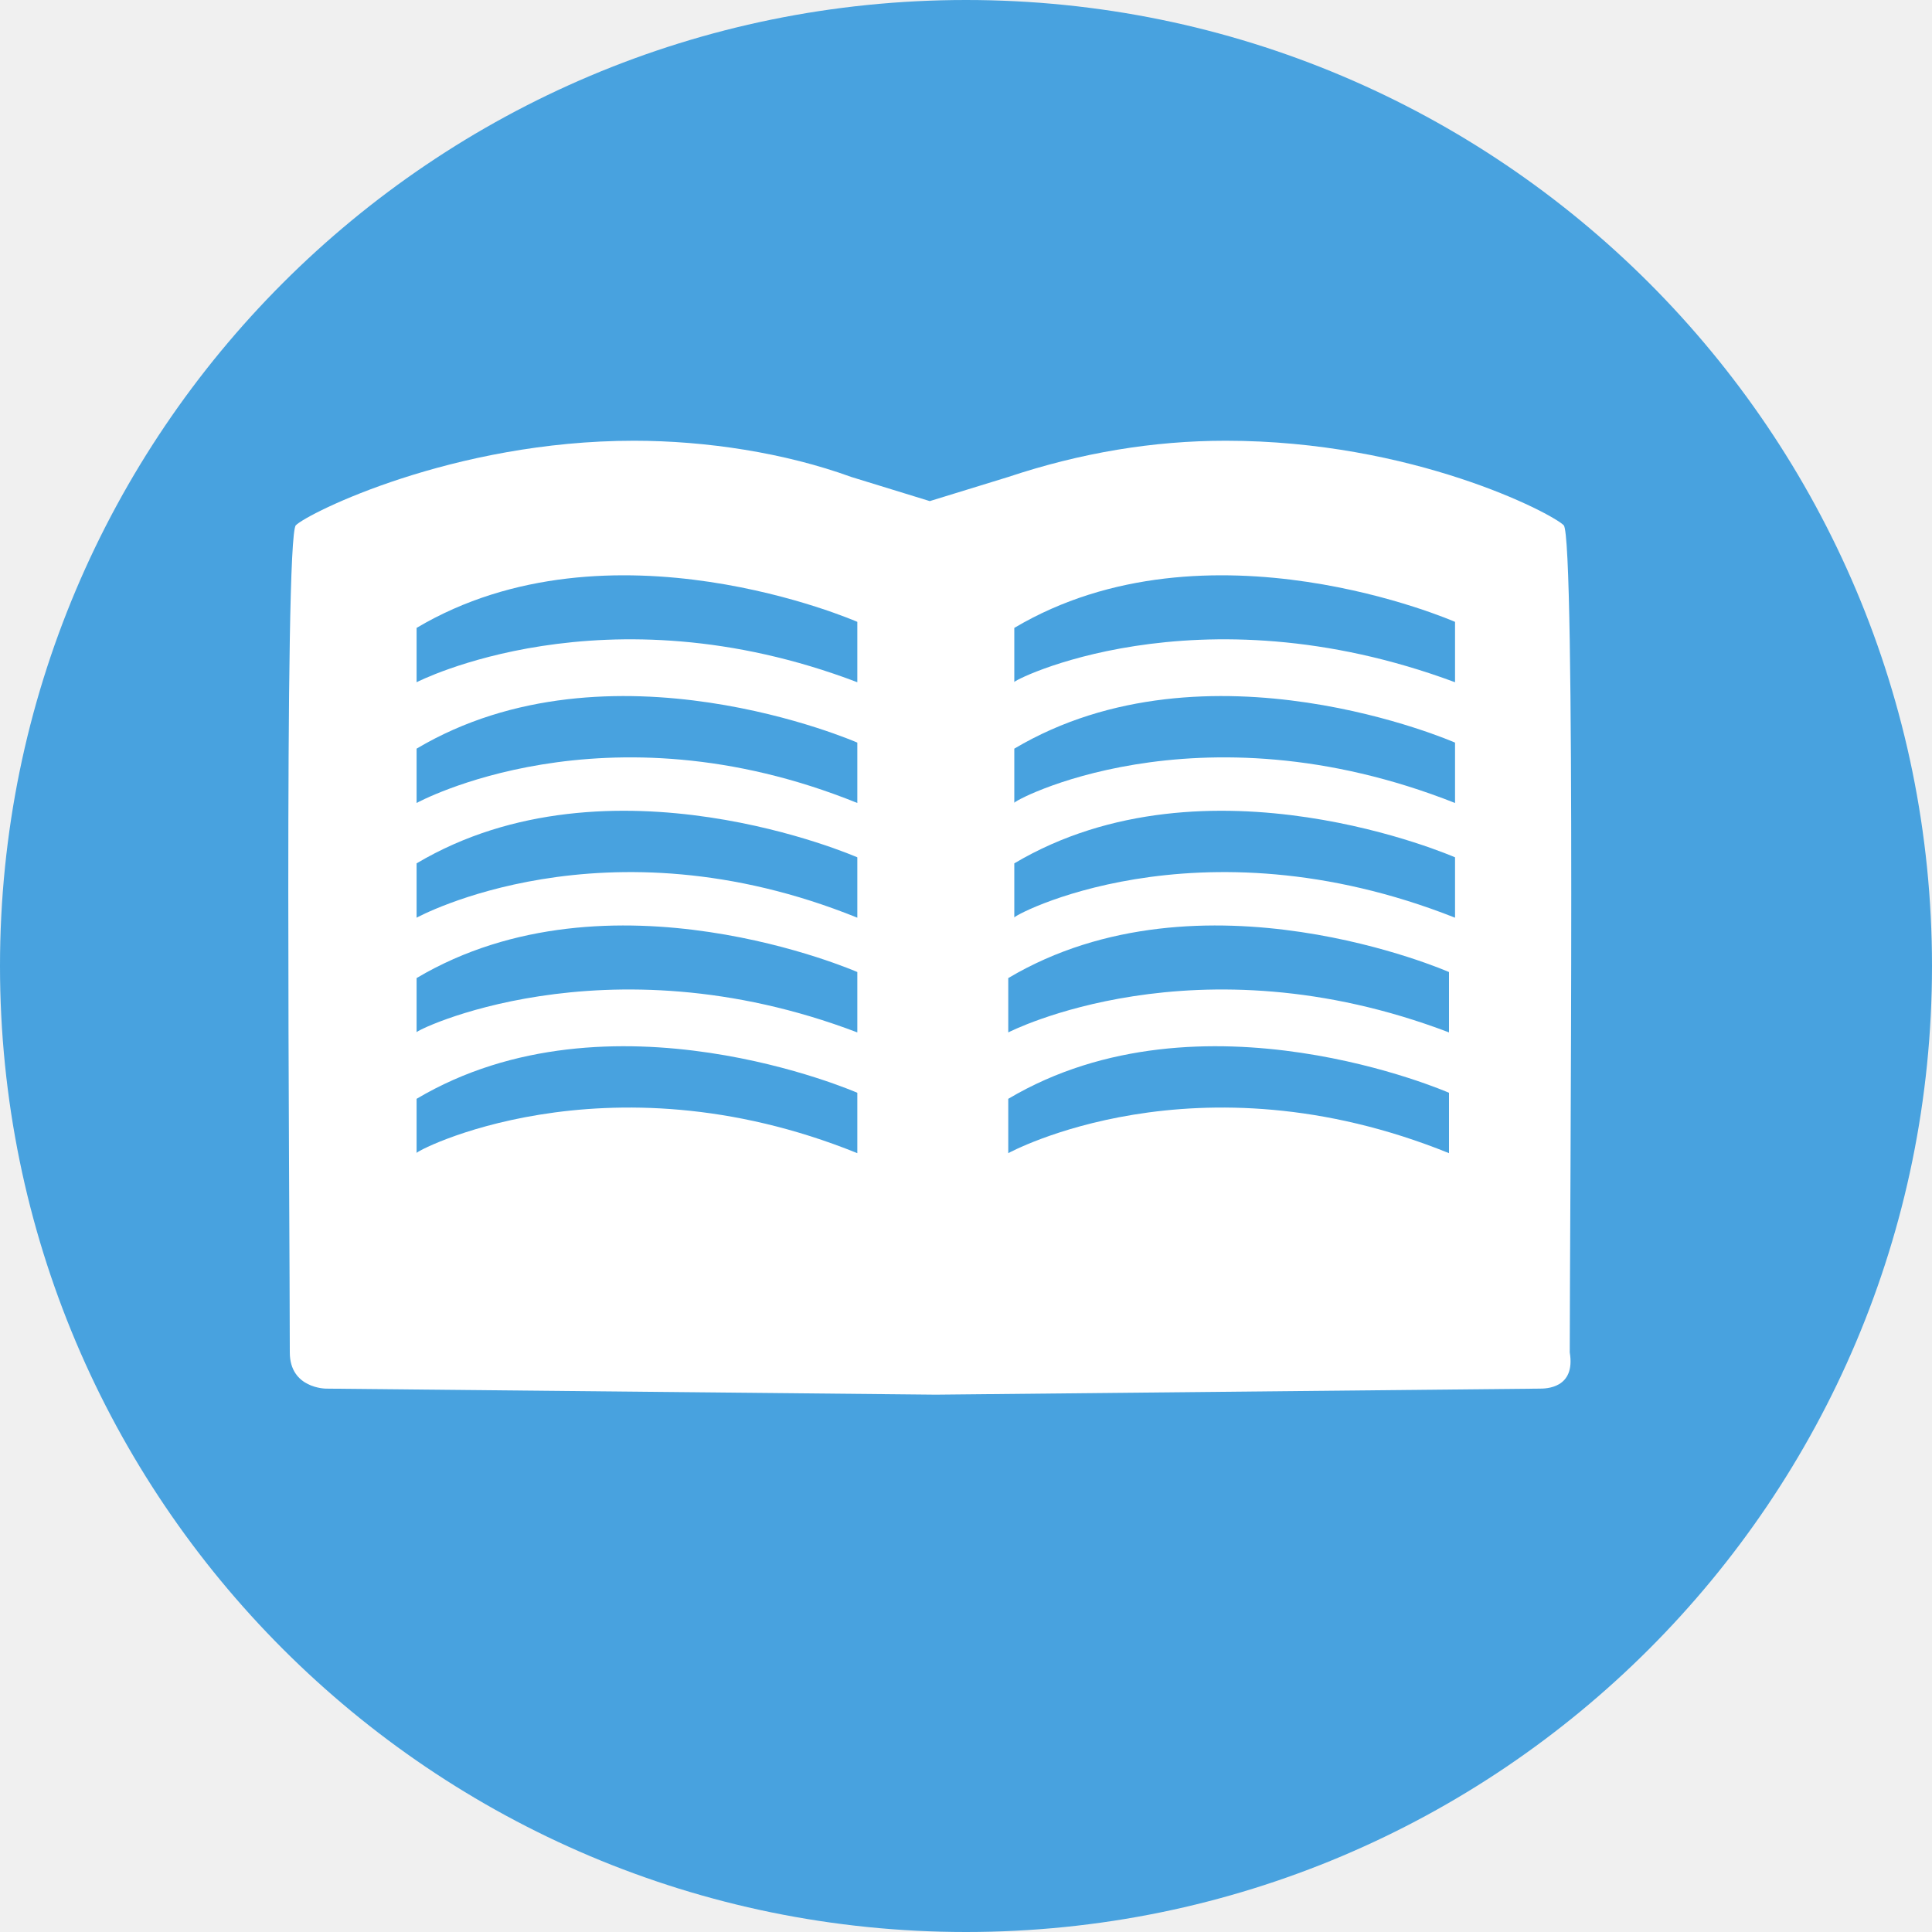
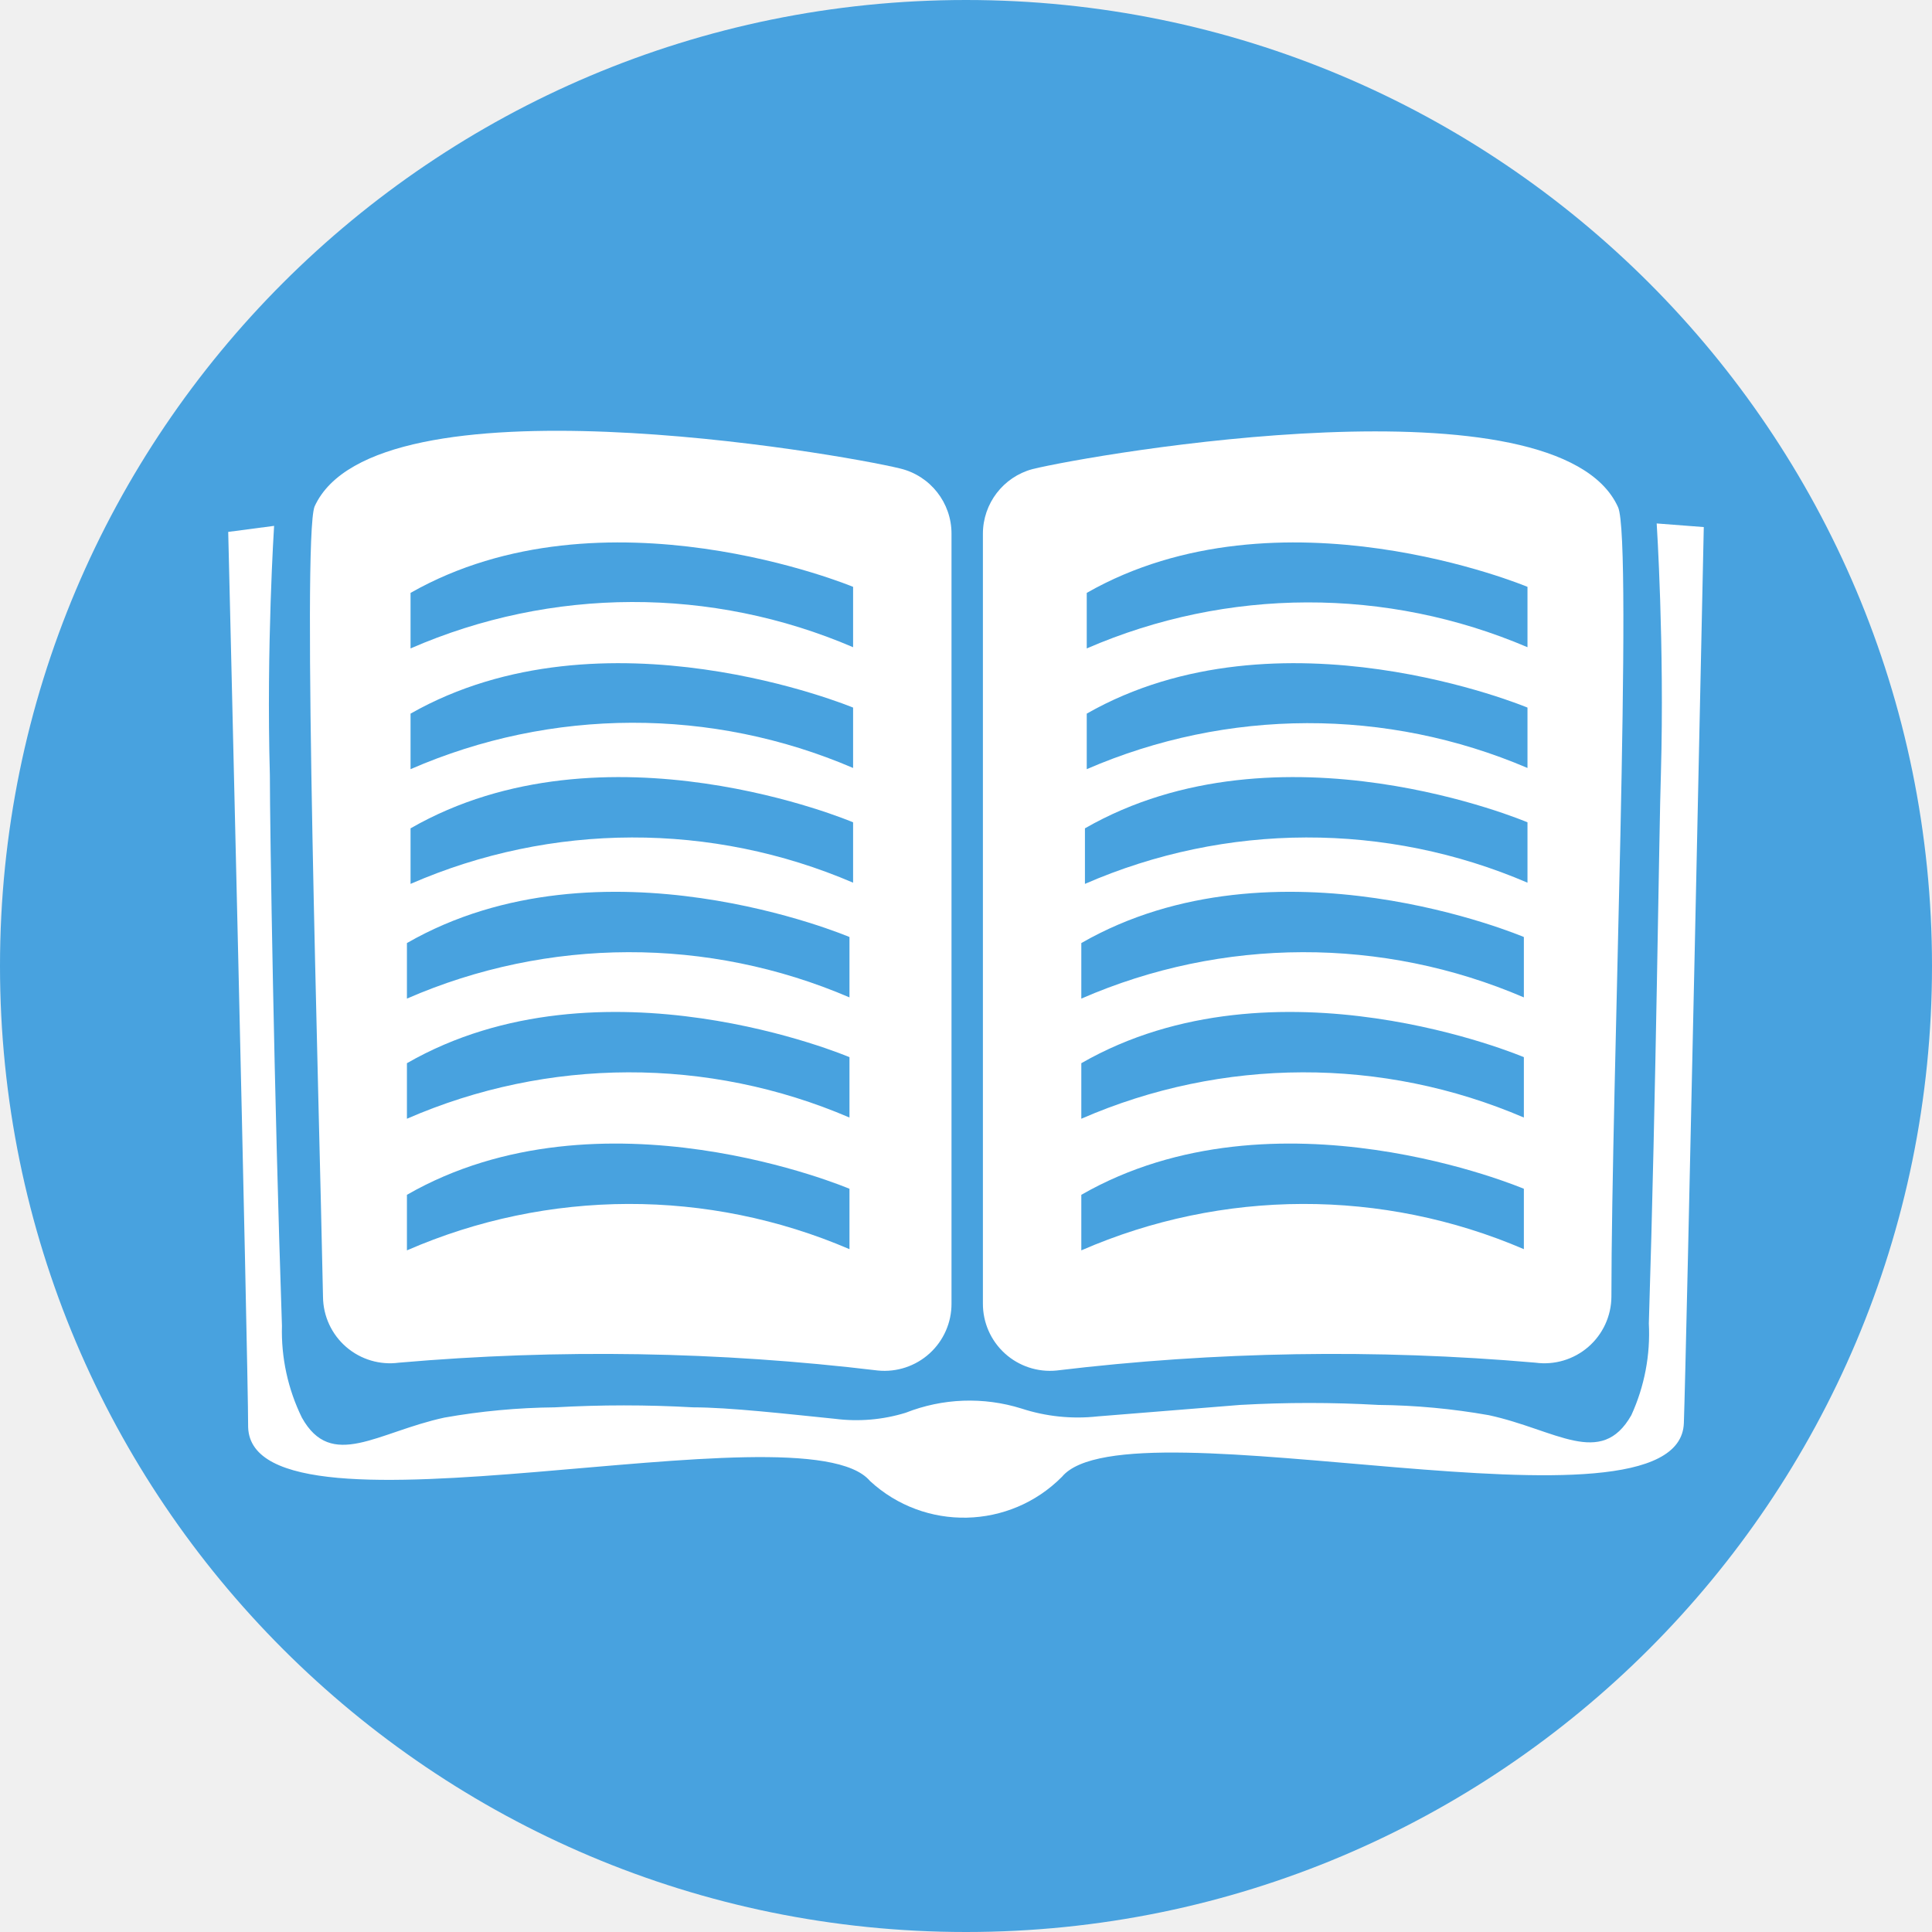
- <svg xmlns="http://www.w3.org/2000/svg" version="1.1" x="0px" y="0px" viewBox="0 0 32 32" style="enable-background:new 0 0 32 32;" xml:space="preserve">
-   <style type="text/css">
- 	.st0{fill:#48A2DF;}
- 	.st1{fill:#FFFFFF;}
- </style>
-   <g id="Layer_1">
-     <g>
-       <circle class="st0" cx="16" cy="16" r="16" />
-       <g id="XMLID_5_">
-         <g>
-           <path class="st1" d="M4.8,22.4c0-2.3-0.1-13.5,0.1-13.7c0.2-0.2,2.6-1.4,5.6-1.4c1.2,0,2.5,0.2,3.6,0.6l1.3,0.4l1.3-0.4      c1.2-0.4,2.4-0.6,3.6-0.6c3.1,0,5.4,1.2,5.6,1.4c0.2,0.2,0.1,11.5,0.1,13.7C26.1,23,25.6,23,25.5,23h0l-10,0.1h0L5.4,23h0      C5.4,23,4.8,23,4.8,22.4z" />
-         </g>
-         <g>
- 			</g>
-       </g>
-     </g>
-   </g>
-   <g id="Layer_2">
-     <path class="st0" d="M24,19.1v-1c0,0-4.1-1.8-7.3,0.1l0,0.9C16.7,19.1,19.8,17.4,24,19.1z" />
-     <path class="st0" d="M24,17.1v-1c0,0-4.1-1.8-7.3,0.1l0,0.9C16.7,17.1,19.8,15.5,24,17.1z" />
-     <path class="st0" d="M24.1,15.2v-1c0,0-4.1-1.8-7.3,0.1l0,0.9C16.7,15.2,19.8,13.5,24.1,15.2z" />
-     <path class="st0" d="M24.1,13.3v-1c0,0-4.1-1.8-7.3,0.1l0,0.9C16.7,13.3,19.8,11.6,24.1,13.3z" />
-     <path class="st0" d="M24.1,11.3v-1c0,0-4.1-1.8-7.3,0.1l0,0.9C16.7,11.3,19.8,9.7,24.1,11.3z" />
-     <path class="st0" d="M14.2,19.1v-1c0,0-4.1-1.8-7.3,0.1l0,0.9C6.8,19.1,10,17.4,14.2,19.1z" />
-     <path class="st0" d="M14.2,17.1v-1c0,0-4.1-1.8-7.3,0.1l0,0.9C6.8,17.1,10,15.5,14.2,17.1z" />
-     <path class="st0" d="M14.2,15.2v-1c0,0-4.1-1.8-7.3,0.1l0,0.9C6.9,15.2,10,13.5,14.2,15.2z" />
-     <path class="st0" d="M14.2,13.3v-1c0,0-4.1-1.8-7.3,0.1l0,0.9C6.9,13.3,10,11.6,14.2,13.3z" />
-     <path class="st0" d="M14.2,11.3v-1c0,0-4.1-1.8-7.3,0.1l0,0.9C6.9,11.3,10,9.7,14.2,11.3z" />
-   </g>
+ <svg xmlns="http://www.w3.org/2000/svg" id="Layer_1" data-name="Layer 1" viewBox="0 0 32 32">
+   <defs>
+     <style>.cls-1{fill:#48a2df;}.cls-2{fill:#fff;}</style>
+   </defs>
+   <circle class="cls-1" cx="16" cy="16" r="16" />
+   <path class="cls-2" d="M16.28,8.84l0,12.75a1.11,1.11,0,0,0,1.22,1.11,38.5,38.5,0,0,1,7.93-.13,1.11,1.11,0,0,0,1.26-1.09c0-3.48.36-12.53,0.11-13.08-1-2.21-8.68-.88-9.7-0.63A1.11,1.11,0,0,0,16.28,8.84Z" />
+   <path class="cls-2" d="M15.76,8.84l0,12.75a1.11,1.11,0,0,1-1.22,1.11,38.5,38.5,0,0,0-7.93-.13,1.11,1.11,0,0,1-1.26-1.09C5.28,18,5,8.94,5.21,8.39c1-2.21,8.68-.88,9.7-0.63A1.11,1.11,0,0,1,15.76,8.84Z" />
+   <path class="cls-2" d="M28.22,8.73s-0.29,13.75-.33,14.84c-0.07,2.08-9.21-.42-10.3.89a2.29,2.29,0,0,1-3.18.07c-1.1-1.3-10.23,1.2-10.3-.89,0-1.08-.33-14.83-0.33-14.83l0.76-.1s-0.13,2-.07,4.13c0,0.87.07,5.3,0.2,9.12A3.25,3.25,0,0,0,5,23.48c0.49,0.88,1.25.24,2.36,0a11.12,11.12,0,0,1,1.83-.17,20.26,20.26,0,0,1,2.29,0c0.6,0,1.56.11,2.35,0.19A2.78,2.78,0,0,0,15,23.4a2.88,2.88,0,0,1,1.92-.07,3,3,0,0,0,1.26.13l2.36-.19a20.25,20.25,0,0,1,2.29,0,11.12,11.12,0,0,1,1.83.17c1.11,0.24,1.86.88,2.36,0a3.25,3.25,0,0,0,.29-1.52c0.12-3.82.17-8.24,0.2-9.11,0.06-2.13-.07-4.14-0.07-4.14Z" />
+   <path class="cls-1" d="M25.24,18.51v-1s-4.11-1.75-7.33.1v0.92A9.23,9.23,0,0,1,25.24,18.51Z" />
+   <path class="cls-1" d="M25.24,20.69v-1s-4.11-1.75-7.33.1v0.92A9.23,9.23,0,0,1,25.24,20.69Z" />
+   <path class="cls-1" d="M25.24,16.52v-1s-4.11-1.75-7.33.1v0.92A9.23,9.23,0,0,1,25.24,16.52Z" />
+   <path class="cls-1" d="M25.3,14.62v-1s-4.11-1.75-7.33.1v0.92A9.23,9.23,0,0,1,25.3,14.62Z" />
+   <path class="cls-1" d="M25.3,12.72v-1S21.19,10,18,11.82v0.92A9.23,9.23,0,0,1,25.3,12.72Z" />
+   <path class="cls-1" d="M25.3,10.72v-1S21.19,8,18,9.82v0.92A9.23,9.23,0,0,1,25.3,10.72Z" />
+   <path class="cls-1" d="M14.07,18.51v-1s-4.11-1.75-7.33.1v0.92A9.23,9.23,0,0,1,14.07,18.51Z" />
+   <path class="cls-1" d="M14.07,20.69v-1s-4.11-1.75-7.33.1v0.92A9.23,9.23,0,0,1,14.07,20.69Z" />
+   <path class="cls-1" d="M14.07,16.52v-1s-4.11-1.75-7.33.1v0.92A9.23,9.23,0,0,1,14.07,16.52Z" />
+   <path class="cls-1" d="M14.13,14.62v-1s-4.11-1.75-7.33.1v0.92A9.23,9.23,0,0,1,14.13,14.62Z" />
+   <path class="cls-1" d="M14.13,12.72v-1S10,10,6.8,11.82v0.92A9.23,9.23,0,0,1,14.13,12.72Z" />
+   <path class="cls-1" d="M14.13,10.72v-1S10,8,6.8,9.82v0.92A9.23,9.23,0,0,1,14.13,10.72Z" />
</svg>
